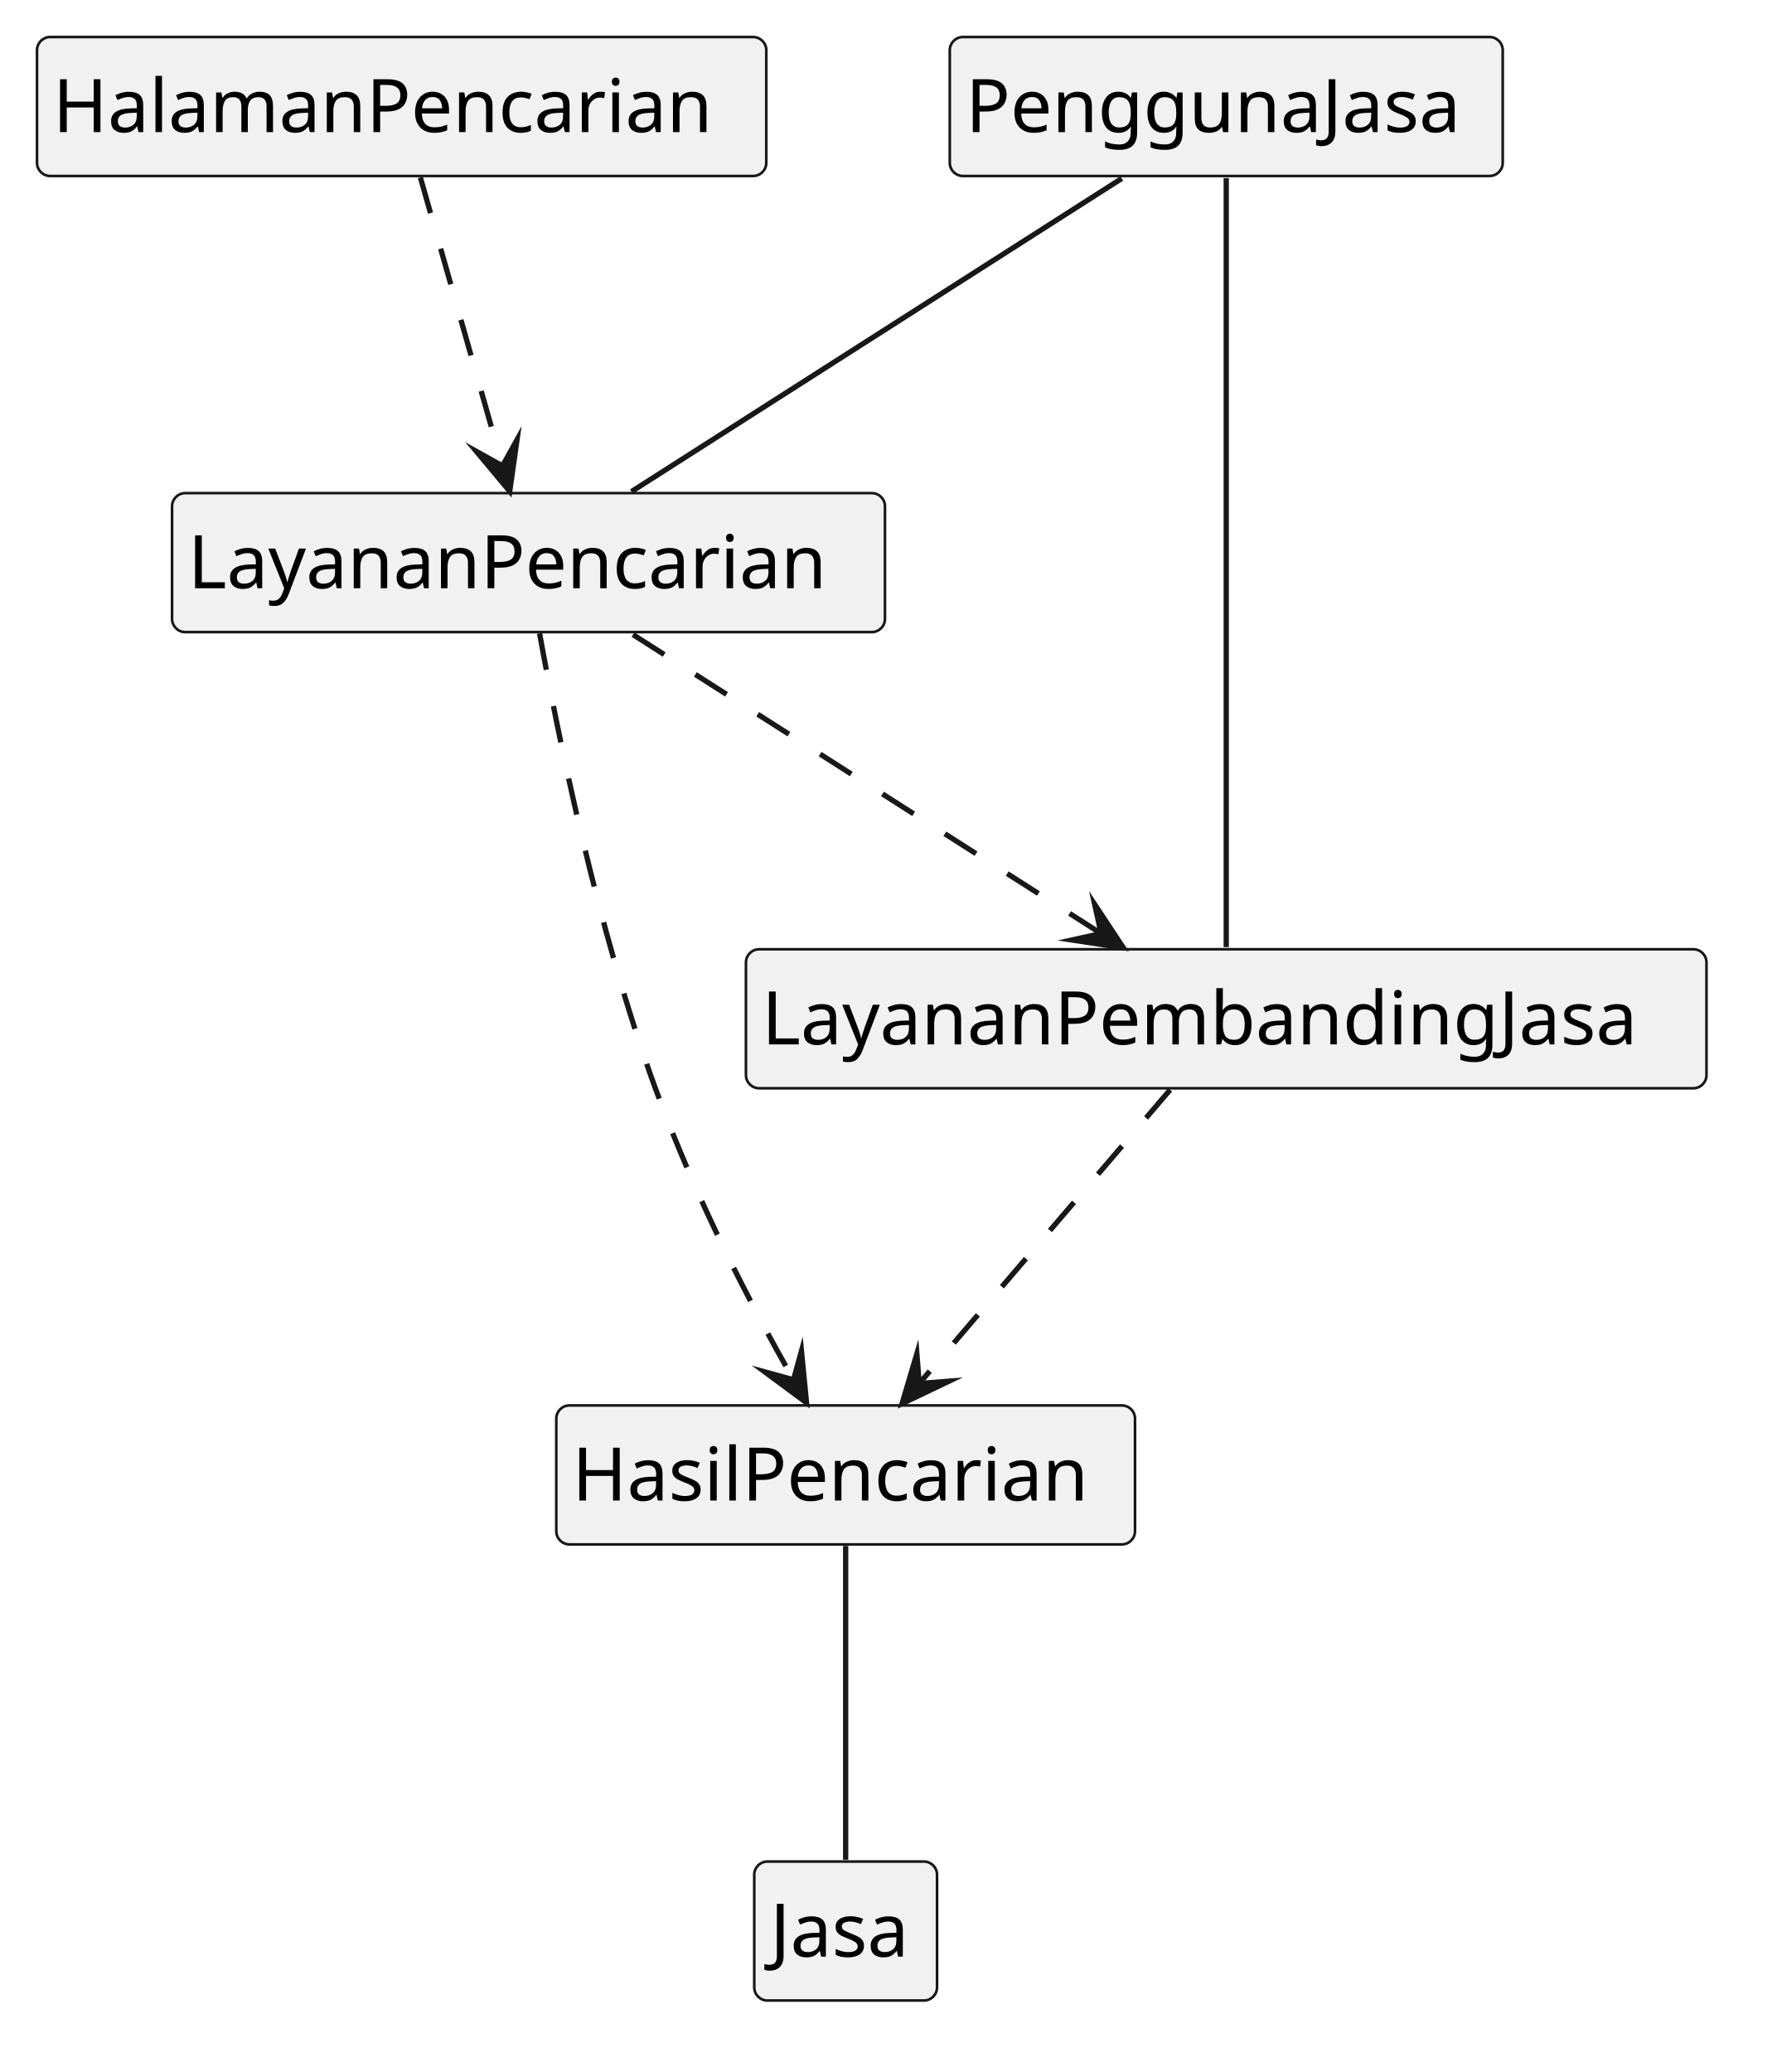
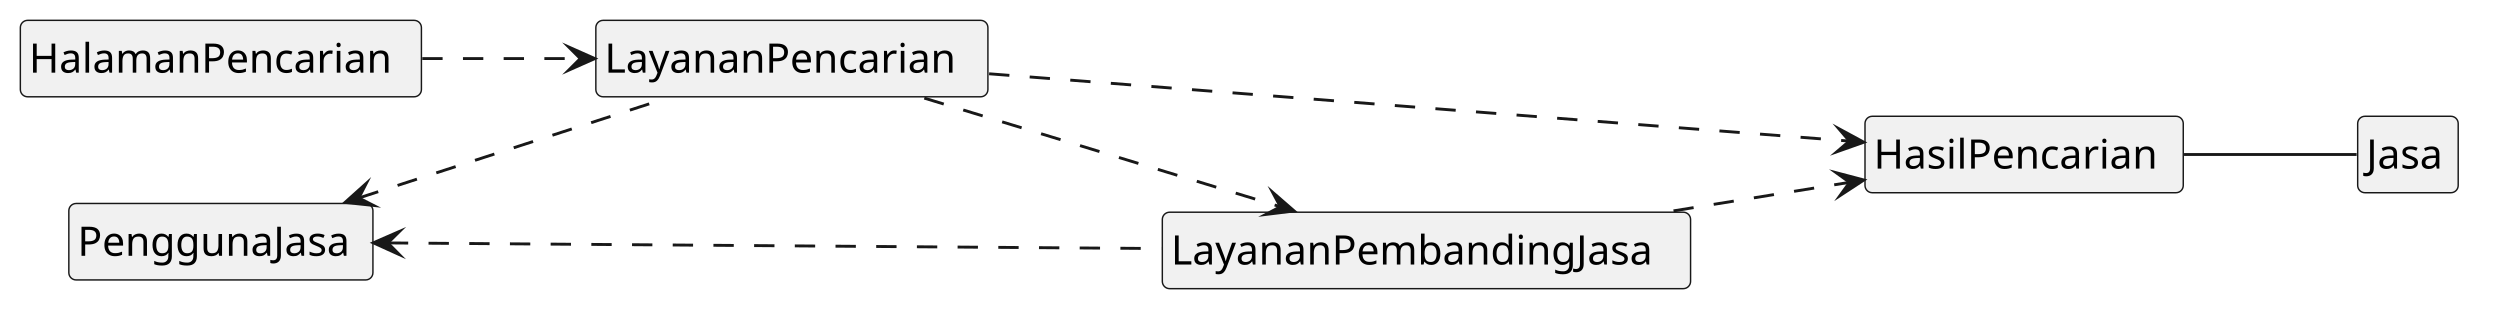
- <svg xmlns="http://www.w3.org/2000/svg" version="1.1" data-diagram-type="CLASS" style="width:337px;height:392px;background:#FFFFFF;" width="337px" height="392px" viewBox="0 0 337 392" zoomAndPan="magnify" preserveAspectRatio="none" contentStyleType="text/css">
+ <svg xmlns="http://www.w3.org/2000/svg" version="1.1" data-diagram-type="CLASS" style="width:860px;height:113px;background:#FFFFFF;" width="860px" height="113px" viewBox="0 0 860 113" zoomAndPan="magnify" preserveAspectRatio="none" contentStyleType="text/css">
  <defs />
  <g font-family="sans-serif" lengthAdjust="spacing">
-     <g class="entity" data-qualified-name="HalamanPencarian" id="ent0001" data-source-line="4">
+     <g class="entity" data-qualified-name="HalamanPencarian" id="ent0001" data-source-line="5">
      <rect x="7" y="7" width="137.968" height="26.297" fill="#F1F1F1" style="stroke:#181818;stroke-width:0.5;" rx="2.5" ry="2.5" />
      <text x="10" y="24.995" fill="#000" font-size="14" textLength="131.968">HalamanPencarian</text>
    </g>
-     <g class="entity" data-qualified-name="HasilPencarian" id="ent0002" data-source-line="5">
-       <rect x="105.24" y="265.89" width="109.482" height="26.297" fill="#F1F1F1" style="stroke:#181818;stroke-width:0.5;" rx="2.5" ry="2.5" />
-       <text x="108.24" y="283.885" fill="#000" font-size="14" textLength="103.482">HasilPencarian</text>
+     <g class="entity" data-qualified-name="HasilPencarian" id="ent0002" data-source-line="6">
+       <rect x="641.56" y="40" width="109.482" height="26.297" fill="#F1F1F1" style="stroke:#181818;stroke-width:0.5;" rx="2.5" ry="2.5" />
+       <text x="644.56" y="57.995" fill="#000" font-size="14" textLength="103.482">HasilPencarian</text>
    </g>
-     <g class="entity" data-qualified-name="PenggunaJasa" id="ent0003" data-source-line="6">
-       <rect x="179.68" y="7" width="104.608" height="26.297" fill="#F1F1F1" style="stroke:#181818;stroke-width:0.5;" rx="2.5" ry="2.5" />
-       <text x="182.68" y="24.995" fill="#000" font-size="14" textLength="98.608">PenggunaJasa</text>
+     <g class="entity" data-qualified-name="PenggunaJasa" id="ent0003" data-source-line="7">
+       <rect x="23.68" y="70" width="104.608" height="26.297" fill="#F1F1F1" style="stroke:#181818;stroke-width:0.5;" rx="2.5" ry="2.5" />
+       <text x="26.68" y="87.995" fill="#000" font-size="14" textLength="98.608">PenggunaJasa</text>
    </g>
-     <g class="entity" data-qualified-name="LayananPencarian" id="ent0004" data-source-line="7">
-       <rect x="32.55" y="93.29" width="134.871" height="26.297" fill="#F1F1F1" style="stroke:#181818;stroke-width:0.5;" rx="2.5" ry="2.5" />
-       <text x="35.55" y="111.285" fill="#000" font-size="14" textLength="128.871">LayananPencarian</text>
+     <g class="entity" data-qualified-name="LayananPencarian" id="ent0004" data-source-line="8">
+       <rect x="204.97" y="7" width="134.871" height="26.297" fill="#F1F1F1" style="stroke:#181818;stroke-width:0.5;" rx="2.5" ry="2.5" />
+       <text x="207.97" y="24.995" fill="#000" font-size="14" textLength="128.871">LayananPencarian</text>
    </g>
-     <g class="entity" data-qualified-name="LayananPembandingJasa" id="ent0005" data-source-line="8">
-       <rect x="141.12" y="179.59" width="181.718" height="26.297" fill="#F1F1F1" style="stroke:#181818;stroke-width:0.5;" rx="2.5" ry="2.5" />
-       <text x="144.12" y="197.585" fill="#000" font-size="14" textLength="175.718">LayananPembandingJasa</text>
+     <g class="entity" data-qualified-name="LayananPembandingJasa" id="ent0005" data-source-line="9">
+       <rect x="399.84" y="73" width="181.718" height="26.297" fill="#F1F1F1" style="stroke:#181818;stroke-width:0.5;" rx="2.5" ry="2.5" />
+       <text x="402.84" y="90.995" fill="#000" font-size="14" textLength="175.718">LayananPembandingJasa</text>
    </g>
-     <g class="entity" data-qualified-name="Jasa" id="ent0006" data-source-line="9">
-       <rect x="142.69" y="352.18" width="34.581" height="26.297" fill="#F1F1F1" style="stroke:#181818;stroke-width:0.5;" rx="2.5" ry="2.5" />
-       <text x="145.69" y="370.175" fill="#000" font-size="14" textLength="28.581">Jasa</text>
+     <g class="entity" data-qualified-name="Jasa" id="ent0006" data-source-line="10">
+       <rect x="811.04" y="40" width="34.581" height="26.297" fill="#F1F1F1" style="stroke:#181818;stroke-width:0.5;" rx="2.5" ry="2.5" />
+       <text x="814.04" y="57.995" fill="#000" font-size="14" textLength="28.581">Jasa</text>
    </g>
-     <g class="link" data-entity-1="ent0003" data-entity-2="ent0004" id="lnk7" data-source-line="11" data-link-type="association">
-       <path d="M212.22,33.76 C187.19,49.75 144.34,77.12 119.45,93.01" style="stroke:#181818;stroke-width:1;" fill="none" id="PenggunaJasa-LayananPencarian" codeLine="11" />
+     <g class="link" data-entity-1="ent0003" data-entity-2="ent0004" id="lnk7" data-source-line="12" data-link-type="dependency">
+       <path d="M123.446,68.098 C156.136,57.498 196.67,44.37 229.43,33.75" style="stroke:#181818;stroke-width:1;stroke-dasharray:7,7;" fill="none" id="PenggunaJasa-backto-LayananPencarian" codeLine="12" />
+       <polygon points="118.69,69.64,128.485,70.669,123.446,68.098,126.017,63.059,118.69,69.64" fill="#181818" style="stroke:#181818;stroke-width:1;stroke-linejoin:miter;stroke-miterlimit:10;" />
    </g>
-     <g class="link" data-entity-1="ent0003" data-entity-2="ent0005" id="lnk8" data-source-line="12" data-link-type="association">
-       <path d="M231.98,33.69 C231.98,65.24 231.98,147.61 231.98,179.18" style="stroke:#181818;stroke-width:1;" fill="none" id="PenggunaJasa-LayananPembandingJasa" codeLine="12" />
+     <g class="link" data-entity-1="ent0003" data-entity-2="ent0005" id="lnk8" data-source-line="13" data-link-type="dependency">
+       <path d="M133.42,83.566 C201.16,84.056 316.4,84.89 399.44,85.5" style="stroke:#181818;stroke-width:1;stroke-dasharray:7,7;" fill="none" id="PenggunaJasa-backto-LayananPembandingJasa" codeLine="13" />
+       <polygon points="128.42,83.53,137.391,87.595,133.42,83.566,137.449,79.595,128.42,83.53" fill="#181818" style="stroke:#181818;stroke-width:1;stroke-linejoin:miter;stroke-miterlimit:10;" />
    </g>
-     <g class="link" data-entity-1="ent0004" data-entity-2="ent0002" id="lnk9" data-source-line="13" data-link-type="dependency">
-       <path d="M102.08,119.83 C105.49,138.75 112.98,175.82 123.98,205.89 C131.93,227.58 142.114,246.93 150.114,261.04" style="stroke:#181818;stroke-width:1;stroke-dasharray:7,7;" fill="none" id="LayananPencarian-to-HasilPencarian" codeLine="13" />
-       <polygon points="152.58,265.39,151.621,255.588,150.114,261.04,144.661,259.534,152.58,265.39" fill="#181818" style="stroke:#181818;stroke-width:1;stroke-linejoin:miter;stroke-miterlimit:10;" />
+     <g class="link" data-entity-1="ent0001" data-entity-2="ent0004" id="lnk9" data-source-line="14" data-link-type="dependency">
+       <path d="M145.26,20.15 C164.51,20.15 180.44,20.15 199.61,20.15" style="stroke:#181818;stroke-width:1;stroke-dasharray:7,7;" fill="none" id="HalamanPencarian-to-LayananPencarian" codeLine="14" />
+       <polygon points="204.61,20.15,195.61,16.15,199.61,20.15,195.61,24.15,204.61,20.15" fill="#181818" style="stroke:#181818;stroke-width:1;stroke-linejoin:miter;stroke-miterlimit:10;" />
    </g>
-     <g class="link" data-entity-1="ent0004" data-entity-2="ent0005" id="lnk10" data-source-line="14" data-link-type="dependency">
-       <path d="M119.75,120.06 C144.77,136.04 183.416,160.718 208.306,176.618" style="stroke:#181818;stroke-width:1;stroke-dasharray:7,7;" fill="none" id="LayananPencarian-to-LayananPembandingJasa" codeLine="14" />
-       <polygon points="212.52,179.31,207.089,171.094,208.306,176.618,202.782,177.836,212.52,179.31" fill="#181818" style="stroke:#181818;stroke-width:1;stroke-linejoin:miter;stroke-miterlimit:10;" />
+     <g class="link" data-entity-1="ent0002" data-entity-2="ent0006" id="lnk10" data-source-line="15" data-link-type="association">
+       <path d="M751.31,53.15 C772.67,53.15 795.65,53.15 810.68,53.15" style="stroke:#181818;stroke-width:1;" fill="none" id="HasilPencarian-Jasa" codeLine="15" />
    </g>
-     <g class="link" data-entity-1="ent0001" data-entity-2="ent0004" id="lnk11" data-source-line="15" data-link-type="dependency">
-       <path d="M79.53,33.58 C84.06,49.52 90.509,72.182 95.059,88.142" style="stroke:#181818;stroke-width:1;stroke-dasharray:7,7;" fill="none" id="HalamanPencarian-to-LayananPencarian" codeLine="15" />
-       <polygon points="96.43,92.95,97.809,83.198,95.059,88.142,90.116,85.392,96.43,92.95" fill="#181818" style="stroke:#181818;stroke-width:1;stroke-linejoin:miter;stroke-miterlimit:10;" />
+     <g class="link" data-entity-1="ent0005" data-entity-2="ent0002" id="lnk11" data-source-line="16" data-link-type="dependency">
+       <path d="M575.69,72.54 C597.81,68.95 616.165,65.981 636.245,62.721" style="stroke:#181818;stroke-width:1;stroke-dasharray:7,7;" fill="none" id="LayananPembandingJasa-to-HasilPencarian" codeLine="16" />
+       <polygon points="641.18,61.92,631.655,59.414,636.245,62.721,632.937,67.311,641.18,61.92" fill="#181818" style="stroke:#181818;stroke-width:1;stroke-linejoin:miter;stroke-miterlimit:10;" />
    </g>
-     <g class="link" data-entity-1="ent0005" data-entity-2="ent0002" id="lnk12" data-source-line="16" data-link-type="dependency">
-       <path d="M221.36,206.18 C207.75,222.11 187.537,245.778 173.897,261.748" style="stroke:#181818;stroke-width:1;stroke-dasharray:7,7;" fill="none" id="LayananPembandingJasa-to-HasilPencarian" codeLine="16" />
-       <polygon points="170.65,265.55,179.537,261.304,173.897,261.748,173.454,256.109,170.65,265.55" fill="#181818" style="stroke:#181818;stroke-width:1;stroke-linejoin:miter;stroke-miterlimit:10;" />
+     <g class="link" data-entity-1="ent0004" data-entity-2="ent0002" id="lnk12" data-source-line="17" data-link-type="dependency">
+       <path d="M340.25,25.38 C423.55,31.9 559.285,42.51 636.175,48.53" style="stroke:#181818;stroke-width:1;stroke-dasharray:7,7;" fill="none" id="LayananPencarian-to-HasilPencarian" codeLine="17" />
+       <polygon points="641.16,48.92,632.5,44.23,636.175,48.53,631.875,52.205,641.16,48.92" fill="#181818" style="stroke:#181818;stroke-width:1;stroke-linejoin:miter;stroke-miterlimit:10;" />
    </g>
-     <g class="link" data-entity-1="ent0002" data-entity-2="ent0006" id="lnk13" data-source-line="17" data-link-type="association">
-       <path d="M159.98,292.47 C159.98,308.41 159.98,335.88 159.98,351.84" style="stroke:#181818;stroke-width:1;" fill="none" id="HasilPencarian-Jasa" codeLine="17" />
+     <g class="link" data-entity-1="ent0004" data-entity-2="ent0005" id="lnk13" data-source-line="18" data-link-type="dependency">
+       <path d="M317.96,33.75 C355.18,45.11 403.208,59.761 440.418,71.111" style="stroke:#181818;stroke-width:1;stroke-dasharray:7,7;" fill="none" id="LayananPencarian-to-LayananPembandingJasa" codeLine="18" />
+       <polygon points="445.2,72.57,437.759,66.118,440.418,71.111,435.425,73.77,445.2,72.57" fill="#181818" style="stroke:#181818;stroke-width:1;stroke-linejoin:miter;stroke-miterlimit:10;" />
    </g>
  </g>
</svg>
